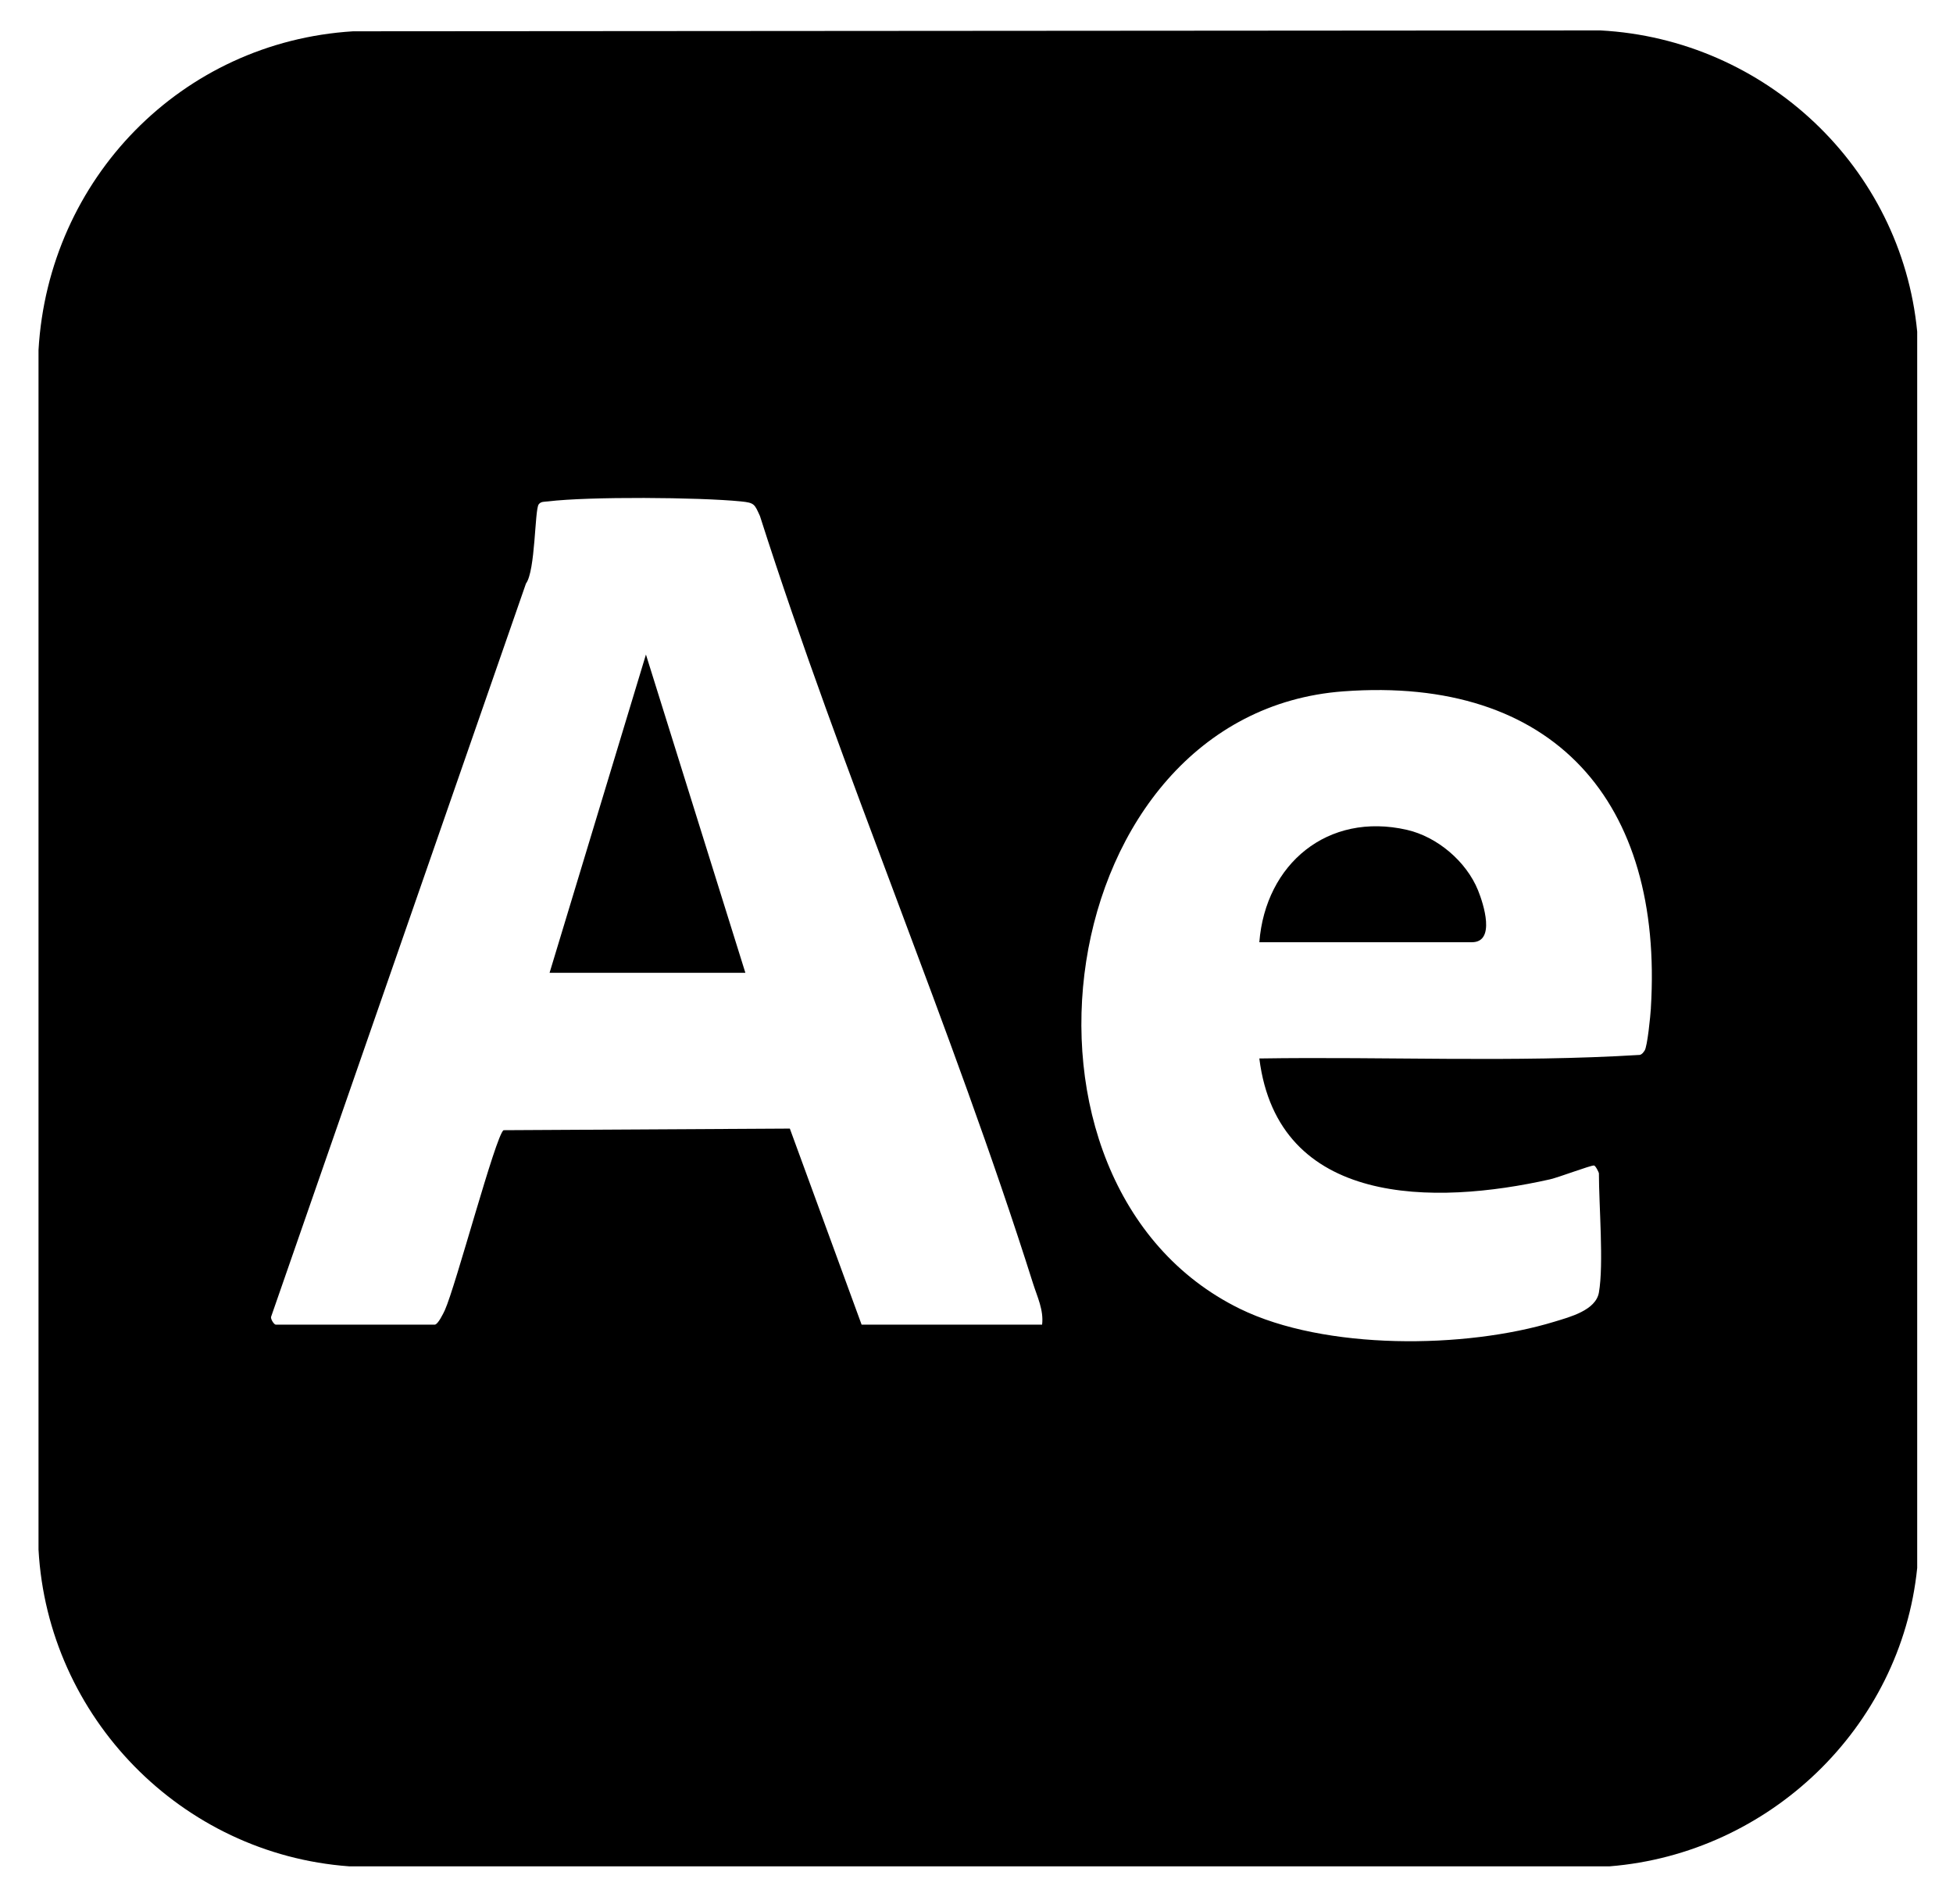
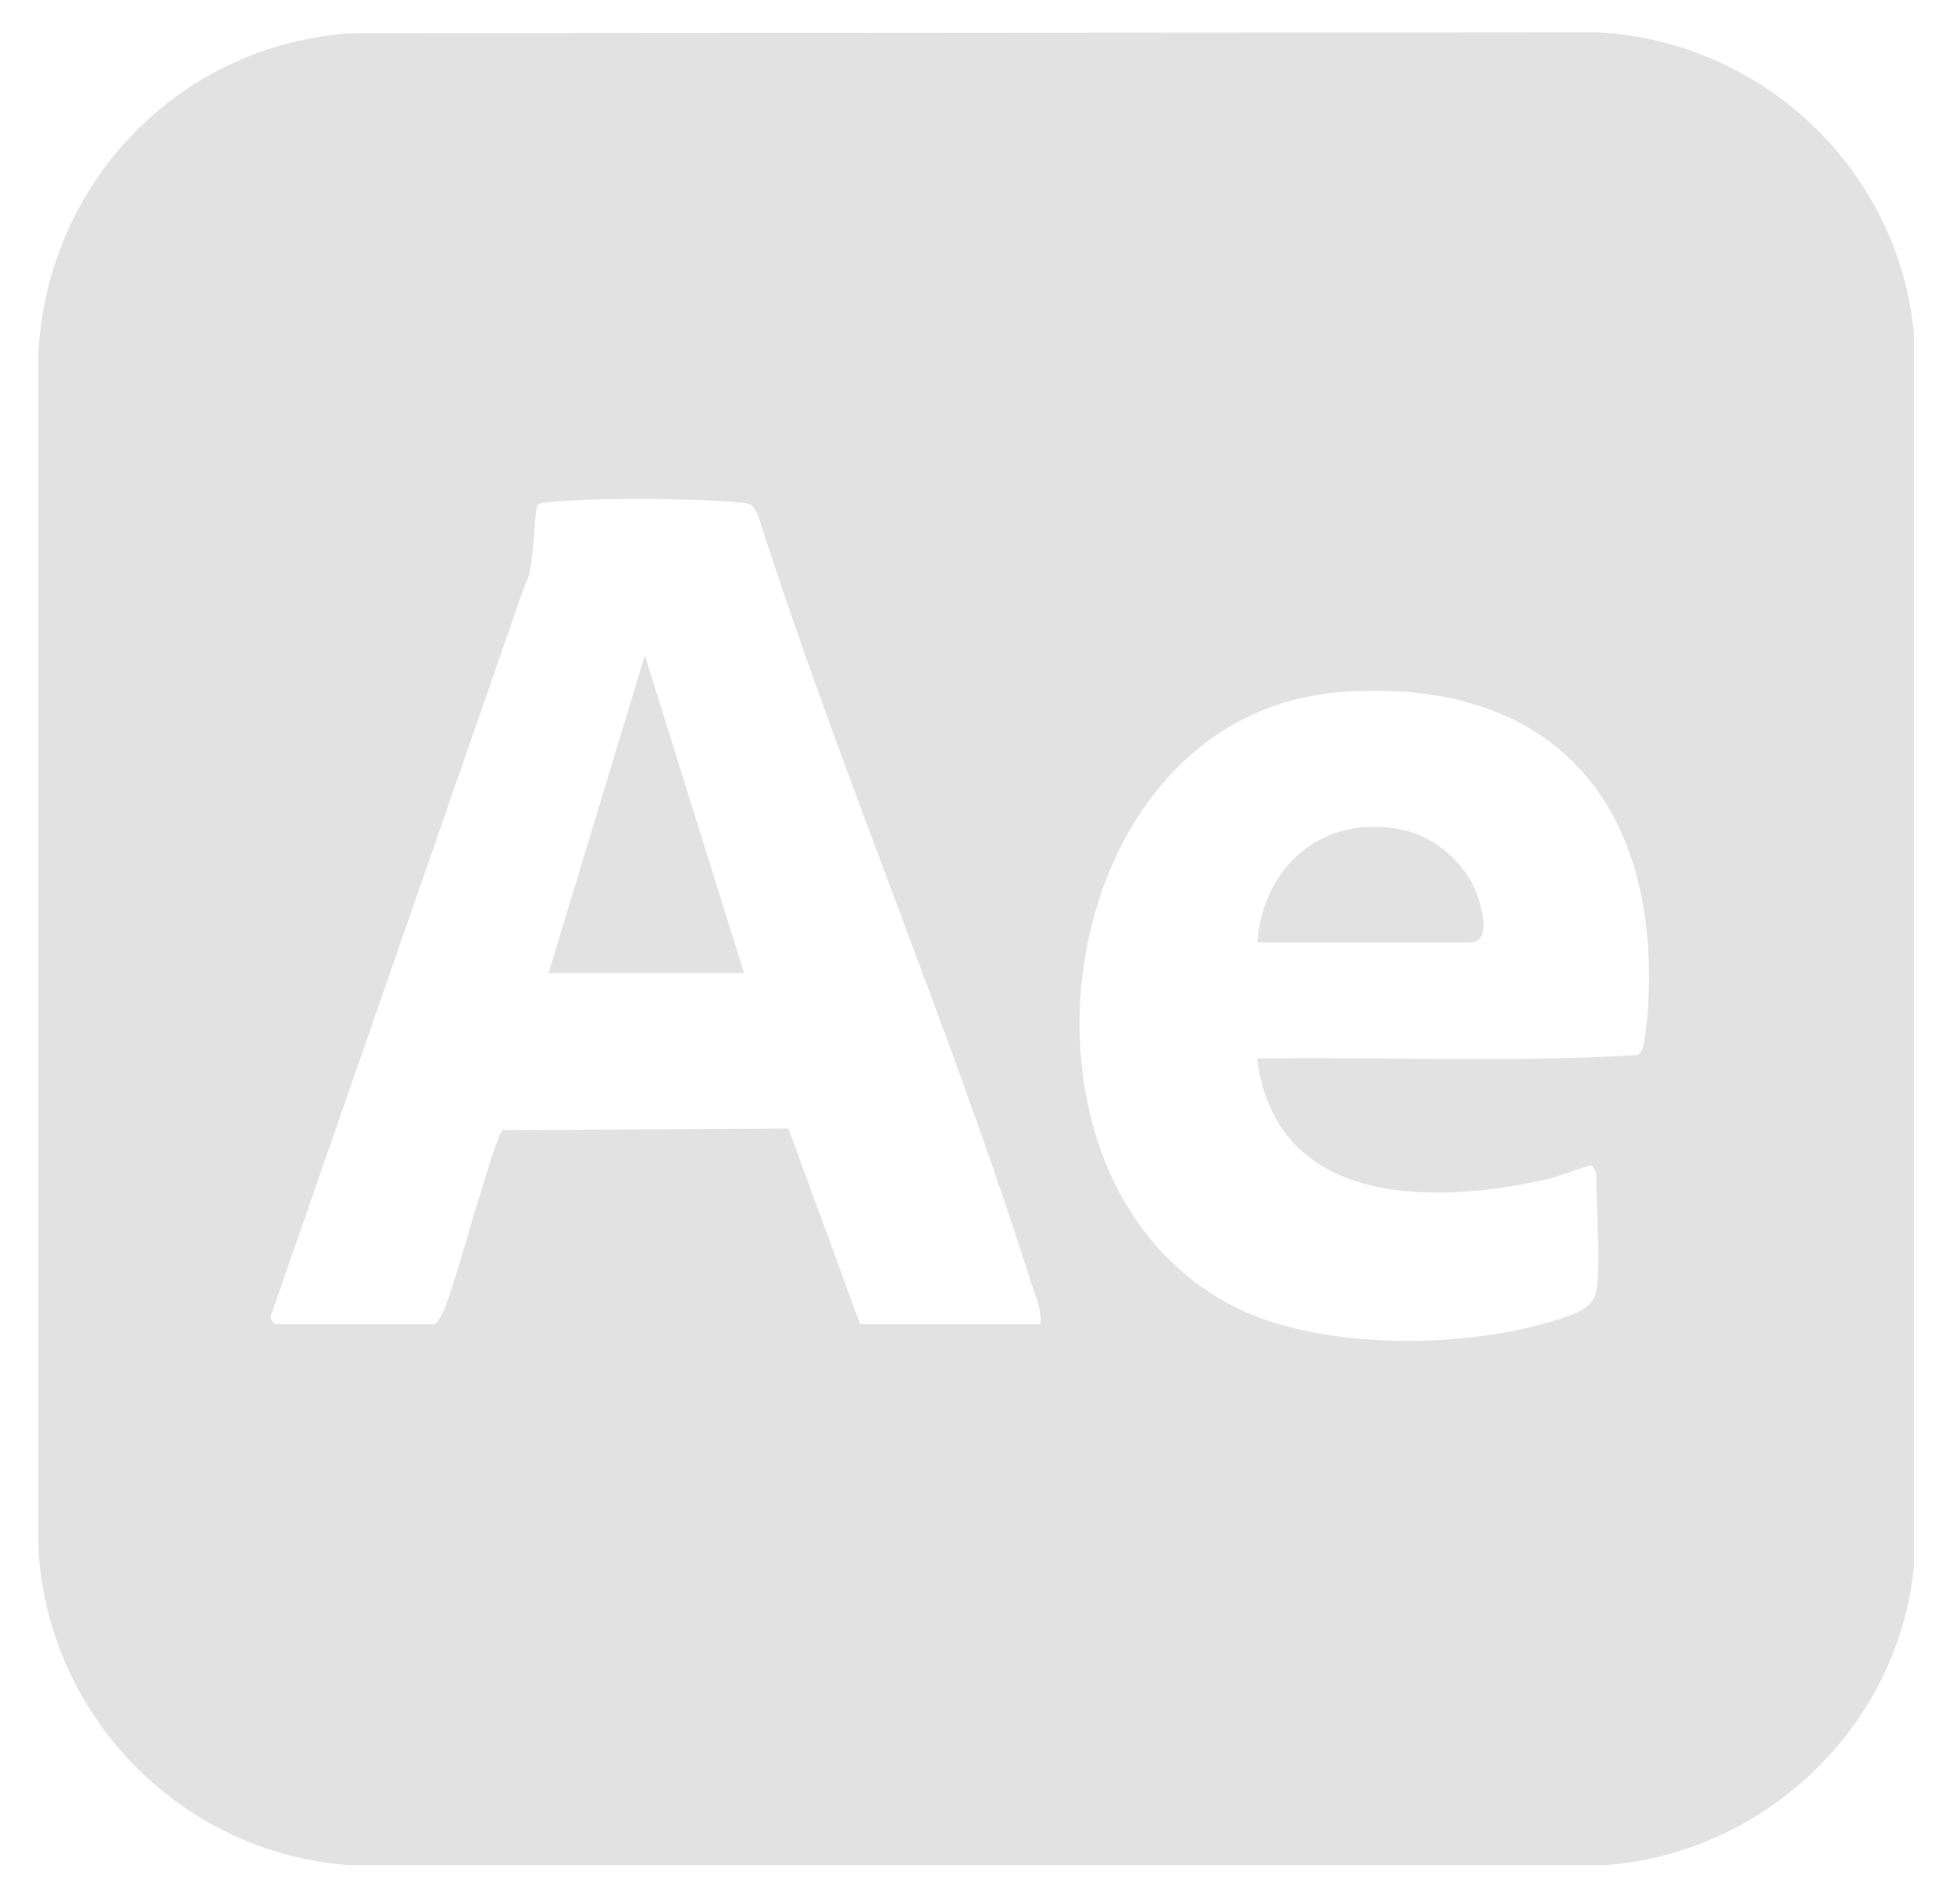
- <svg xmlns="http://www.w3.org/2000/svg" id="Calque_3" data-name="Calque 3" viewBox="0 0 511.12 498.14">
-   <path d="M329.58,246.55c1.62-20.49,17.89-34.12,38.61-29.4,7.96,1.82,15.55,8.26,18.62,15.81,1.44,3.54,4.68,13.6-1.59,13.6h-55.65Z" />
-   <path d="M418.85,7.96l-326.43.23C47.5,10.95,12.68,46.79,10.08,91.58v313.93c2.43,43.89,37.38,79.66,81.27,82.87h329.94c41.66-3.35,76.22-36.26,80.46-78.07V86.79c-4.15-43.05-39.77-76.53-82.91-78.83ZM272.73,346.63h-47.24l-18.78-51.3-74.93.42c-2.06,1.38-12.49,40.75-15.36,47.1-.4.88-1.83,3.78-2.63,3.78h-41.63c-.41,0-1.31-1.33-1.23-2l66.72-191.93c2.49-3.32,2.27-19.18,3.32-20.7.57-.82,1.56-.68,2.41-.79,10.75-1.31,39.53-1.1,50.53,0,3.55.35,3.56.71,4.98,3.83,21.49,67.3,50.2,133.57,71.45,200.77,1.12,3.55,2.84,6.99,2.39,10.82ZM432.06,263.76c-.12,1.99-.92,10.13-1.65,11.16-.35.49-.64.97-1.27,1.13-33.07,2.03-66.4.41-99.56.93,4.88,38.88,45.87,38.43,76.07,31.63,2.27-.51,10.66-3.7,11.51-3.62.45.04,1.29,1.89,1.29,2.01,0,8.41,1.3,23.8,0,31.23-.82,4.66-7.63,6.41-11.6,7.62-23.39,7.15-60.13,7.51-82.34-3.36-66.63-32.62-49.73-155.9,27.09-161.58,55.15-4.08,83.76,28.98,80.45,82.85Z" />
-   <polygon points="143.83 254.56 169.05 171.28 195.07 254.56 143.83 254.56" />
+ <svg xmlns="http://www.w3.org/2000/svg" width="512" height="499" viewBox="0 0 512 499" fill="none">
+   <path d="M329.58 247.05C331.2 226.56 347.47 212.93 368.19 217.65C376.15 219.47 383.74 225.91 386.81 233.46C388.25 237 391.49 247.06 385.22 247.06H329.57L329.58 247.05Z" fill="#E2E2E2" />
+   <path d="M418.85 8.46L92.42 8.69C47.5 11.45 12.68 47.29 10.08 92.08V406.01C12.51 449.9 47.46 485.67 91.35 488.88H421.29C462.95 485.53 497.51 452.62 501.75 410.81V87.29C497.6 44.24 461.98 10.76 418.84 8.46H418.85ZM272.73 347.13H225.49L206.71 295.83L131.78 296.25C129.72 297.63 119.29 337 116.42 343.35C116.02 344.23 114.59 347.13 113.79 347.13H72.16C71.75 347.13 70.85 345.8 70.93 345.13L137.65 153.2C140.14 149.88 139.92 134.02 140.97 132.5C141.54 131.68 142.53 131.82 143.38 131.71C154.13 130.4 182.91 130.61 193.91 131.71C197.46 132.06 197.47 132.42 198.89 135.54C220.38 202.84 249.09 269.11 270.34 336.31C271.46 339.86 273.18 343.3 272.73 347.13ZM432.06 264.26C431.94 266.25 431.14 274.39 430.41 275.42C430.06 275.91 429.77 276.39 429.14 276.55C396.07 278.58 362.74 276.96 329.58 277.48C334.46 316.36 375.45 315.91 405.65 309.11C407.92 308.6 416.31 305.41 417.16 305.49C417.61 305.53 418.45 307.38 418.45 307.5C418.45 315.91 419.75 331.3 418.45 338.73C417.63 343.39 410.82 345.14 406.85 346.35C383.46 353.5 346.72 353.86 324.51 342.99C257.88 310.37 274.78 187.09 351.6 181.41C406.75 177.33 435.36 210.39 432.05 264.26H432.06Z" fill="#E2E2E2" />
+   <path d="M143.83 255.06L169.05 171.78L195.07 255.06H143.83Z" fill="#E2E2E2" />
</svg>
